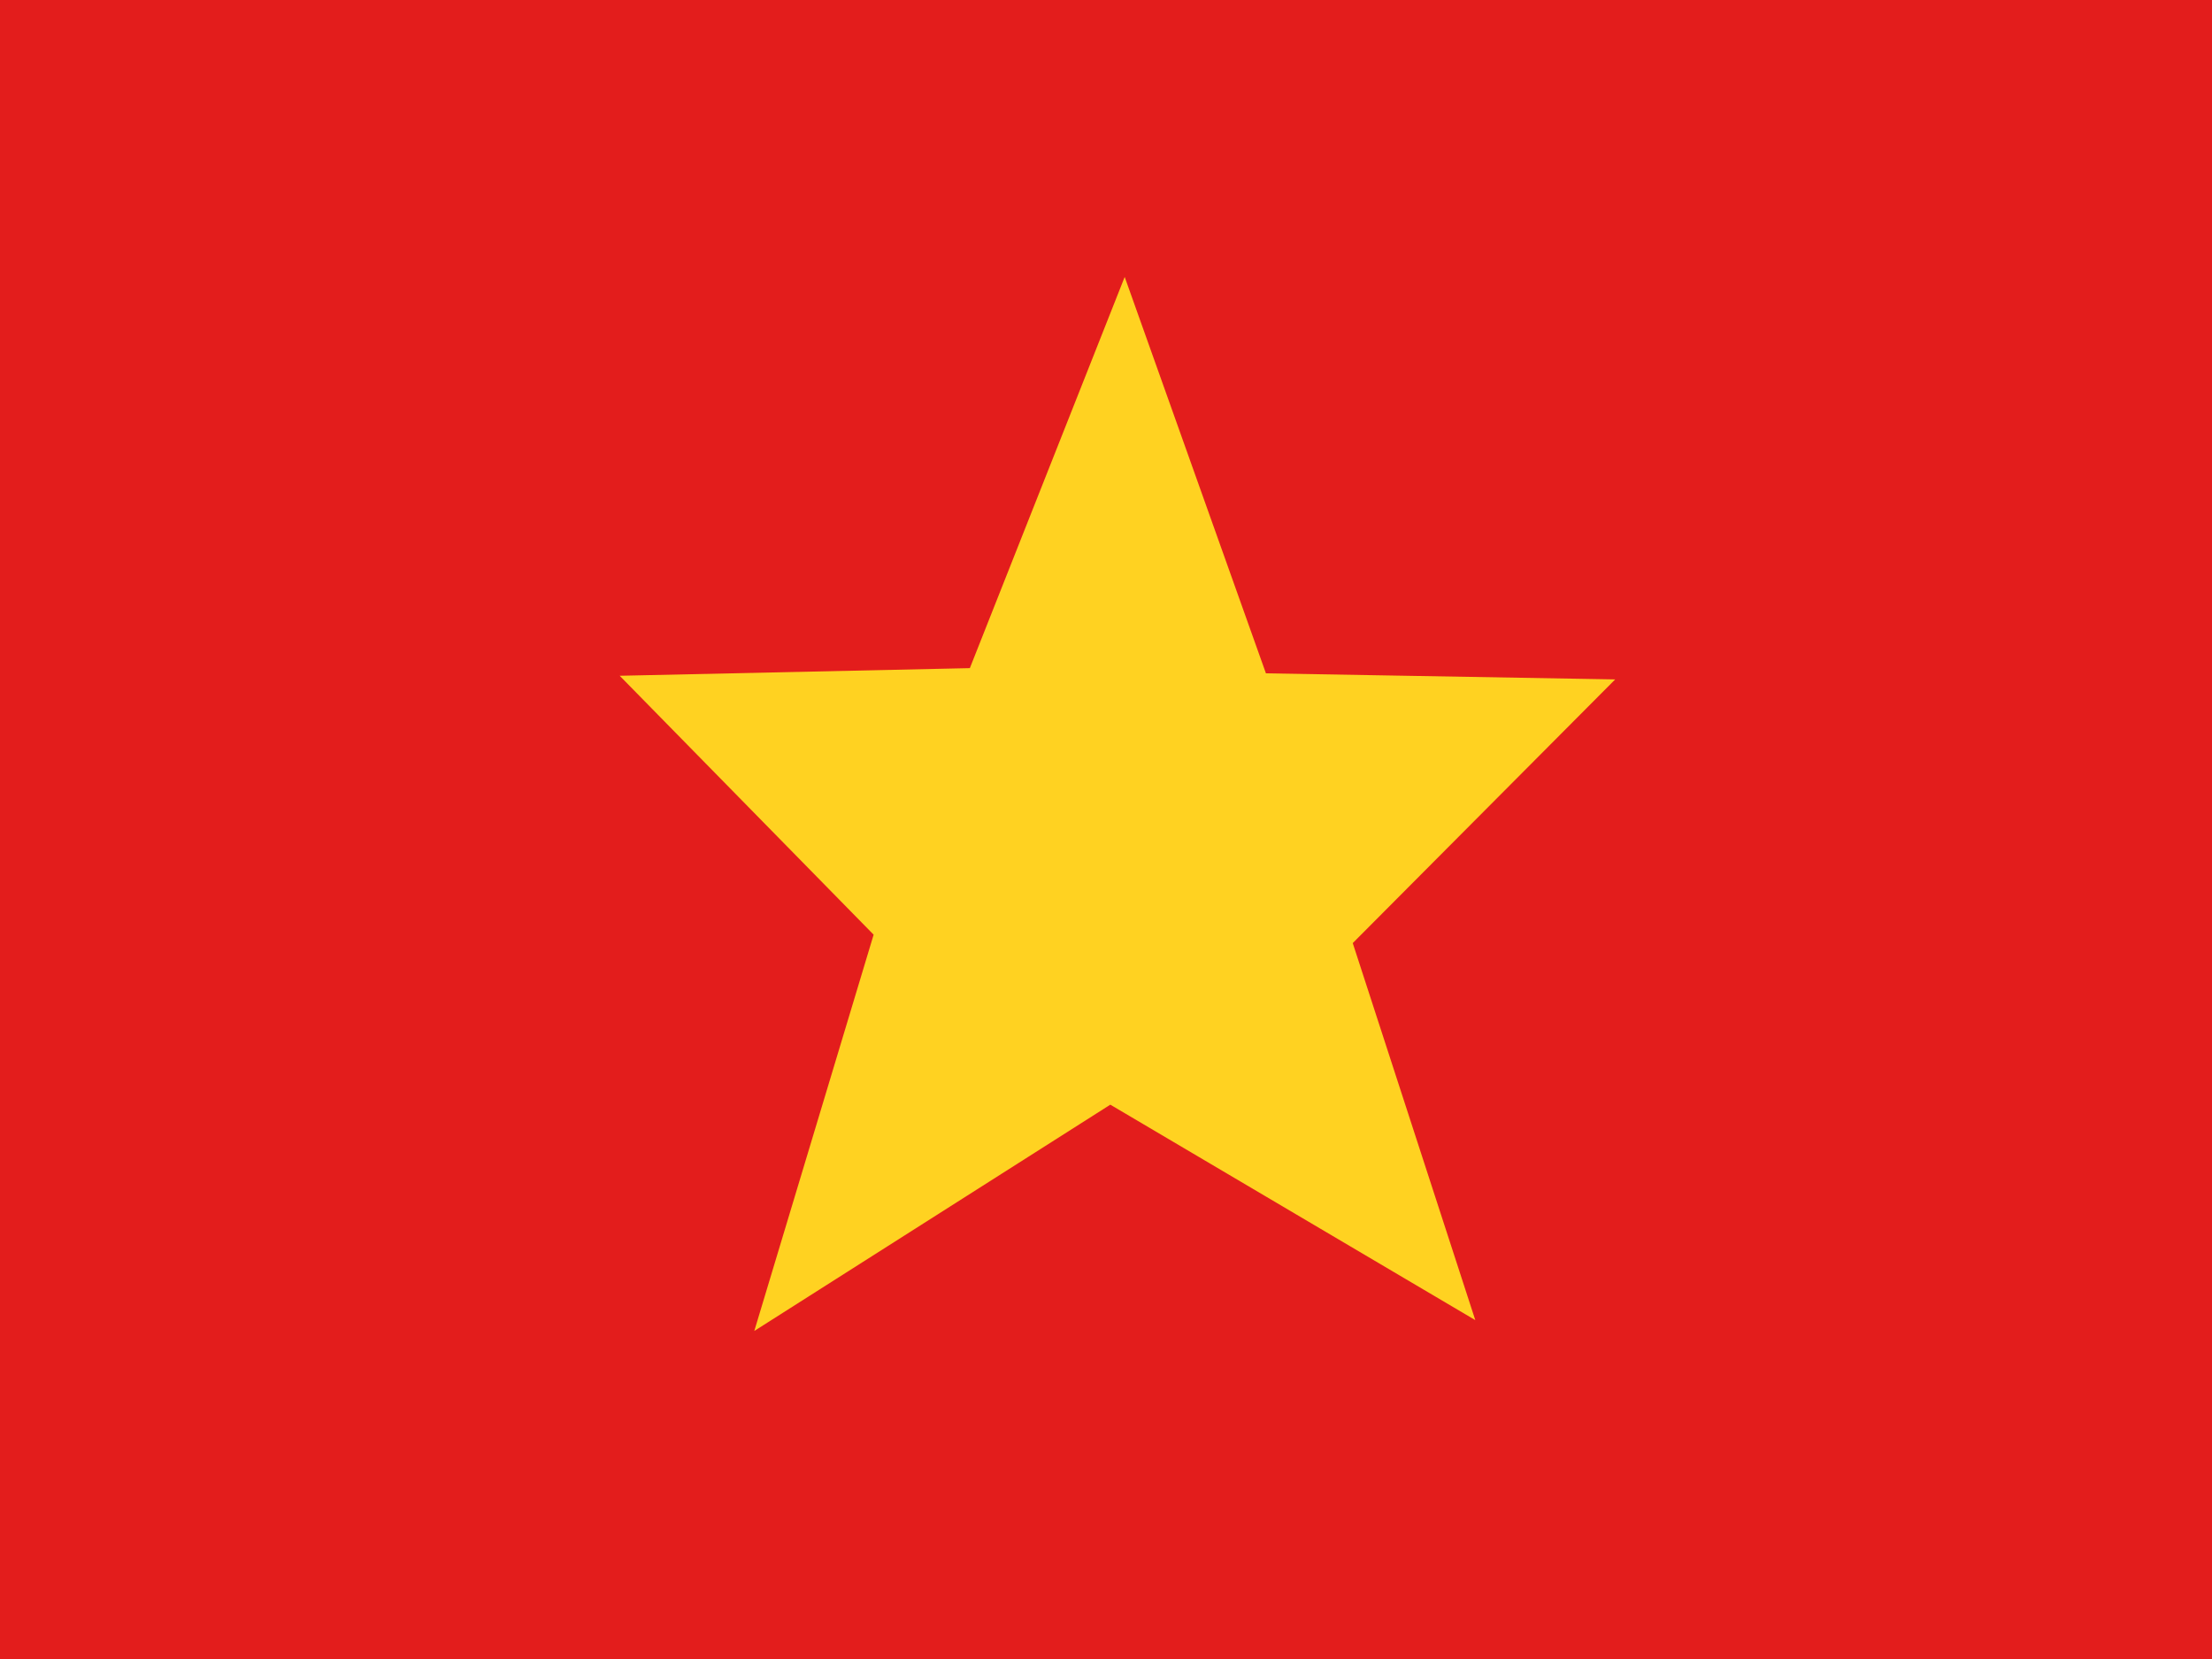
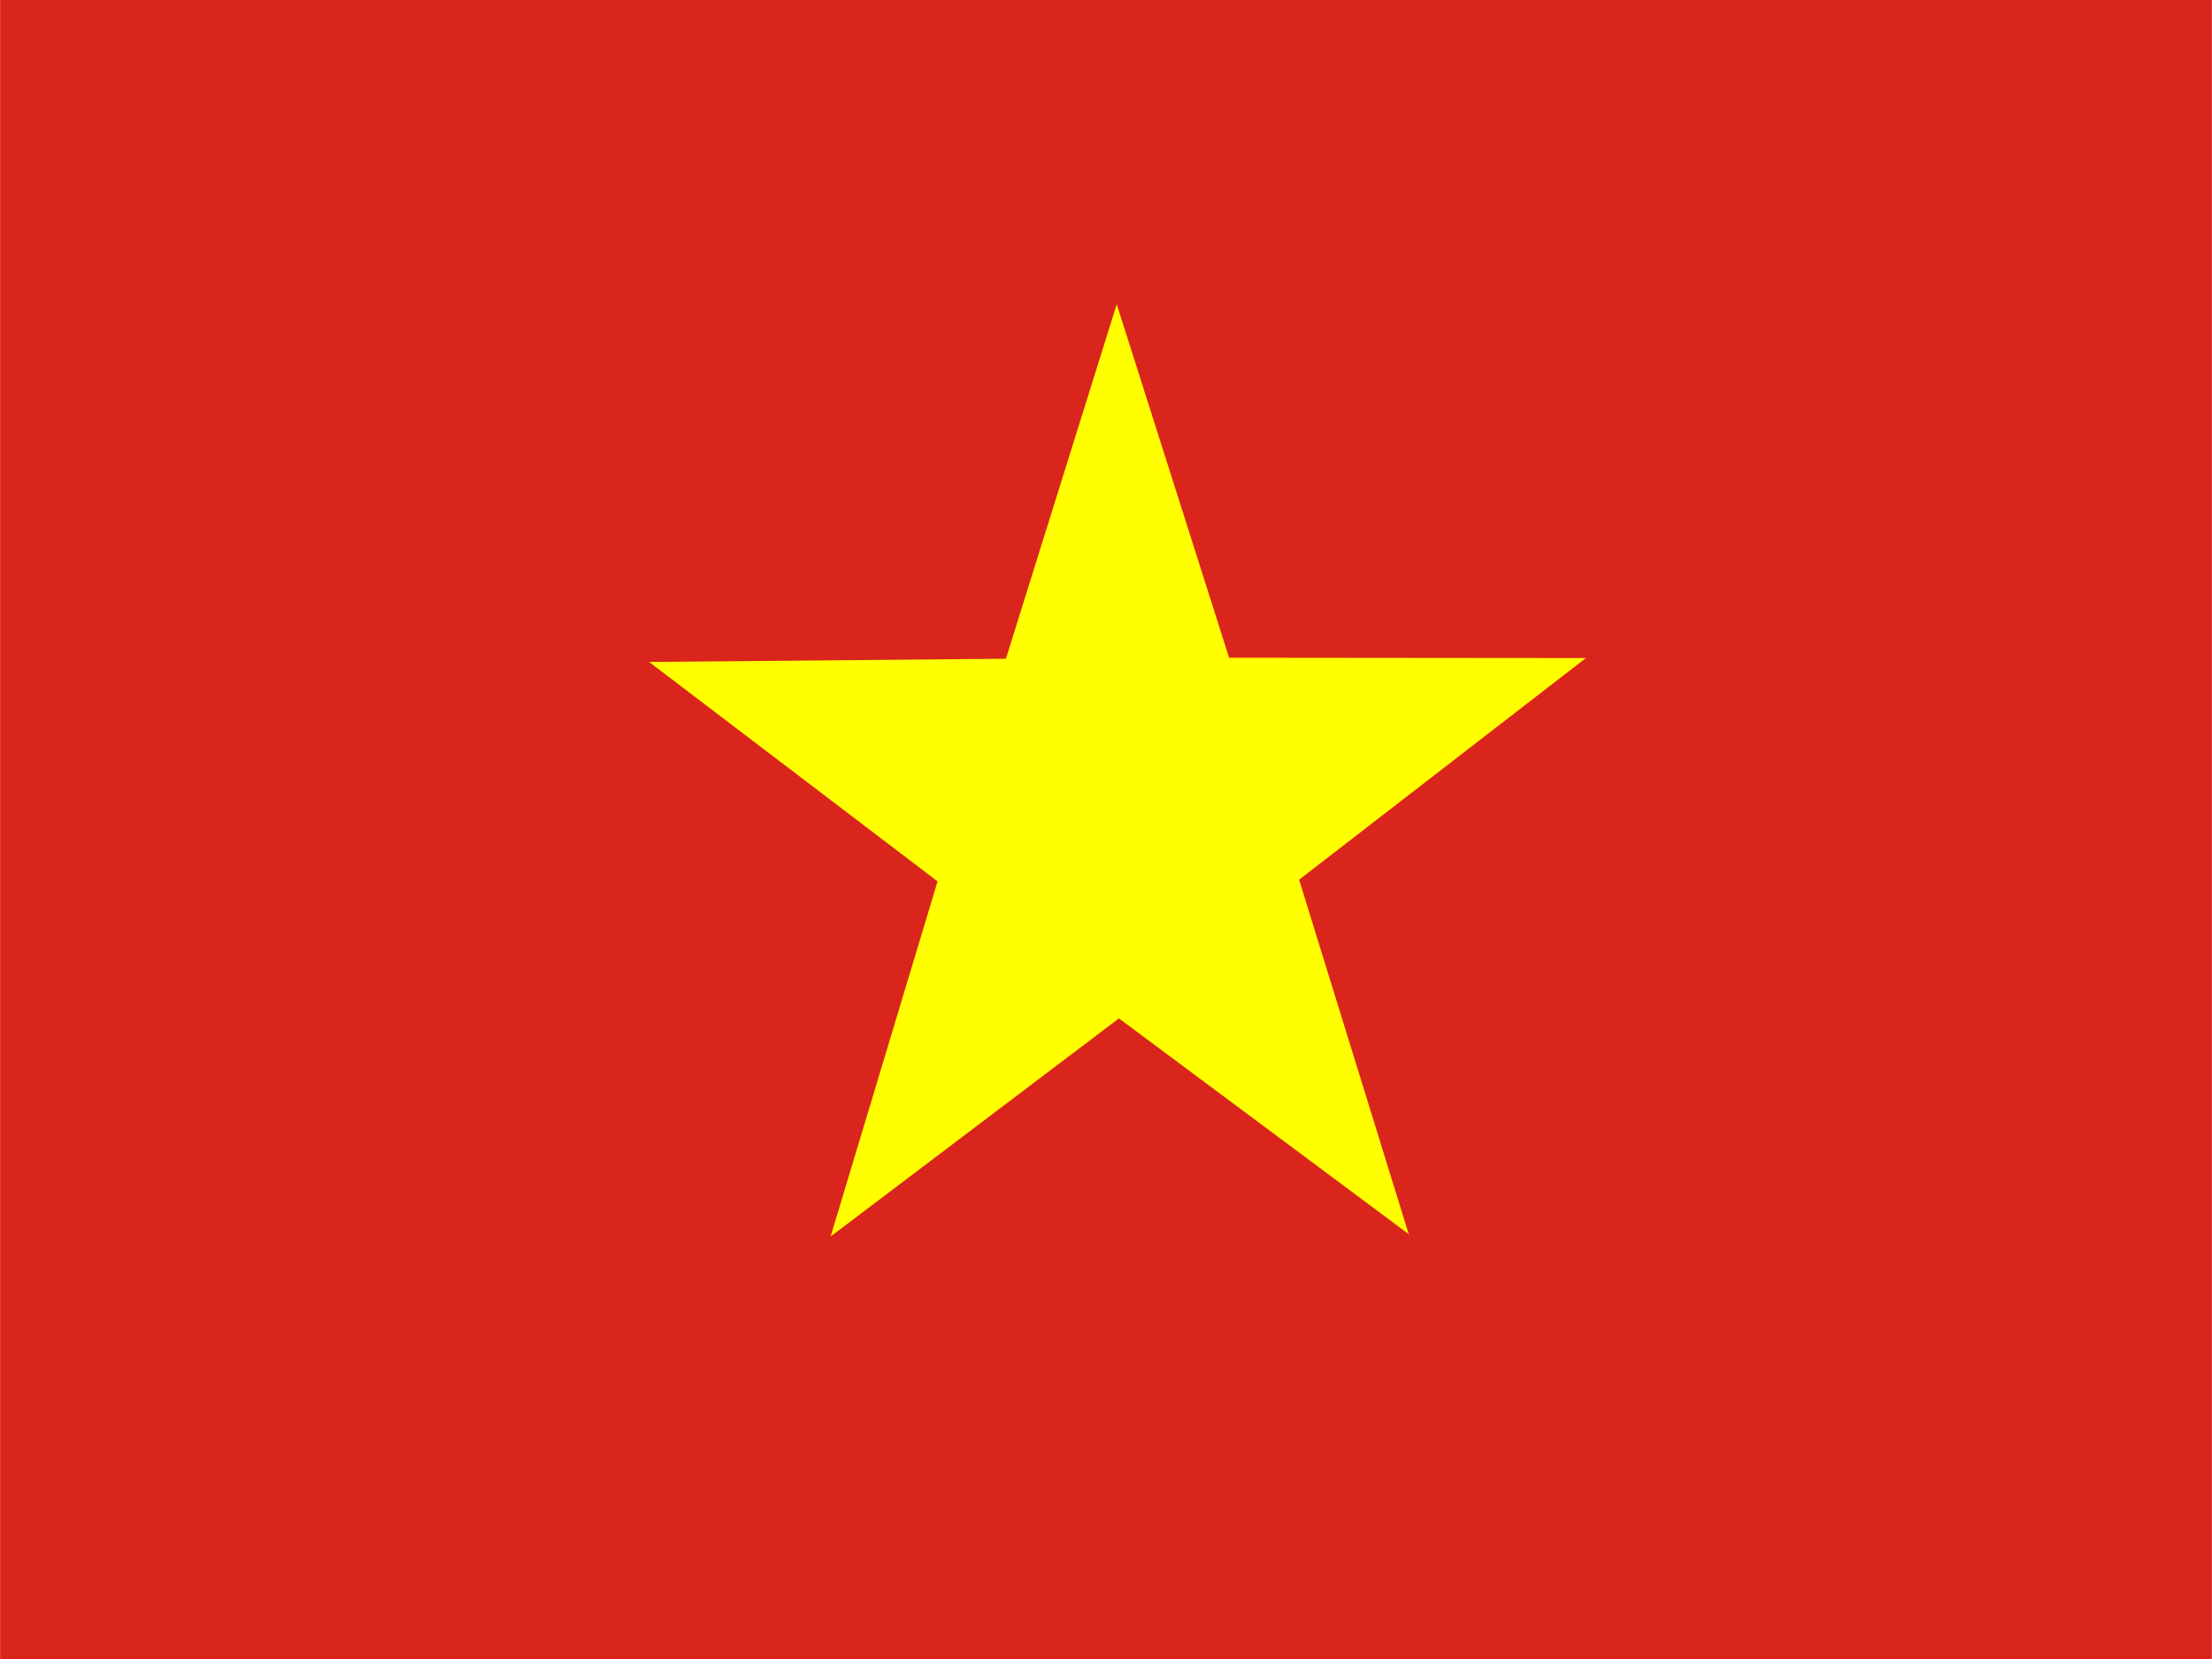
<svg xmlns="http://www.w3.org/2000/svg" width="20" height="15" viewBox="0 0 20 15" fill="none">
-   <mask id="mask0_1825_45973" style="mask-type:luminance" maskUnits="userSpaceOnUse" x="0" y="0" width="20" height="15">
-     <rect width="20" height="15" fill="white" />
-   </mask>
-   <g mask="url(#mask0_1825_45973)">
-     <path fill-rule="evenodd" clip-rule="evenodd" d="M0 0H20V15H0V0Z" fill="#F7FCFF" />
-     <path fill-rule="evenodd" clip-rule="evenodd" d="M0 0V15H20V0H0Z" fill="#E31D1C" />
-     <mask id="mask1_1825_45973" style="mask-type:luminance" maskUnits="userSpaceOnUse" x="0" y="0" width="20" height="15">
-       <path fill-rule="evenodd" clip-rule="evenodd" d="M0 0V15H20V0H0Z" fill="white" />
+   <g clip-path="url(#clip0_14_271)">
+     <mask id="mask0_14_271" style="mask-type:luminance" maskUnits="userSpaceOnUse" x="0" y="0" width="20" height="15">
+       <path d="M0.001 0H19.999V15H0.001V0Z" fill="white" />
    </mask>
-     <g mask="url(#mask1_1825_45973)">
-       <path fill-rule="evenodd" clip-rule="evenodd" d="M10.039 9.988L6.82 12.034L7.899 8.451L5.603 6.11L8.769 6.041L10.169 2.504L11.446 6.088L14.604 6.143L12.231 8.527L13.339 11.936L10.039 9.988Z" fill="#FFD221" />
+     <g mask="url(#mask0_14_271)">
+       <path fill-rule="evenodd" clip-rule="evenodd" d="M-1.25 0H21.25V15H-1.25V0Z" fill="#DA251D" />
+       <path fill-rule="evenodd" clip-rule="evenodd" d="M12.742 11.162L10.117 9.208L7.51 11.18L8.477 7.969L5.869 5.985L9.095 5.956L10.097 2.751L11.113 5.947L14.339 5.95L11.746 7.954L12.739 11.165L12.742 11.162Z" fill="#FFFF00" />
    </g>
  </g>
+   <defs>
+     <clipPath id="clip0_14_271">
+       <rect width="20" height="15" fill="white" />
+     </clipPath>
+   </defs>
</svg>
